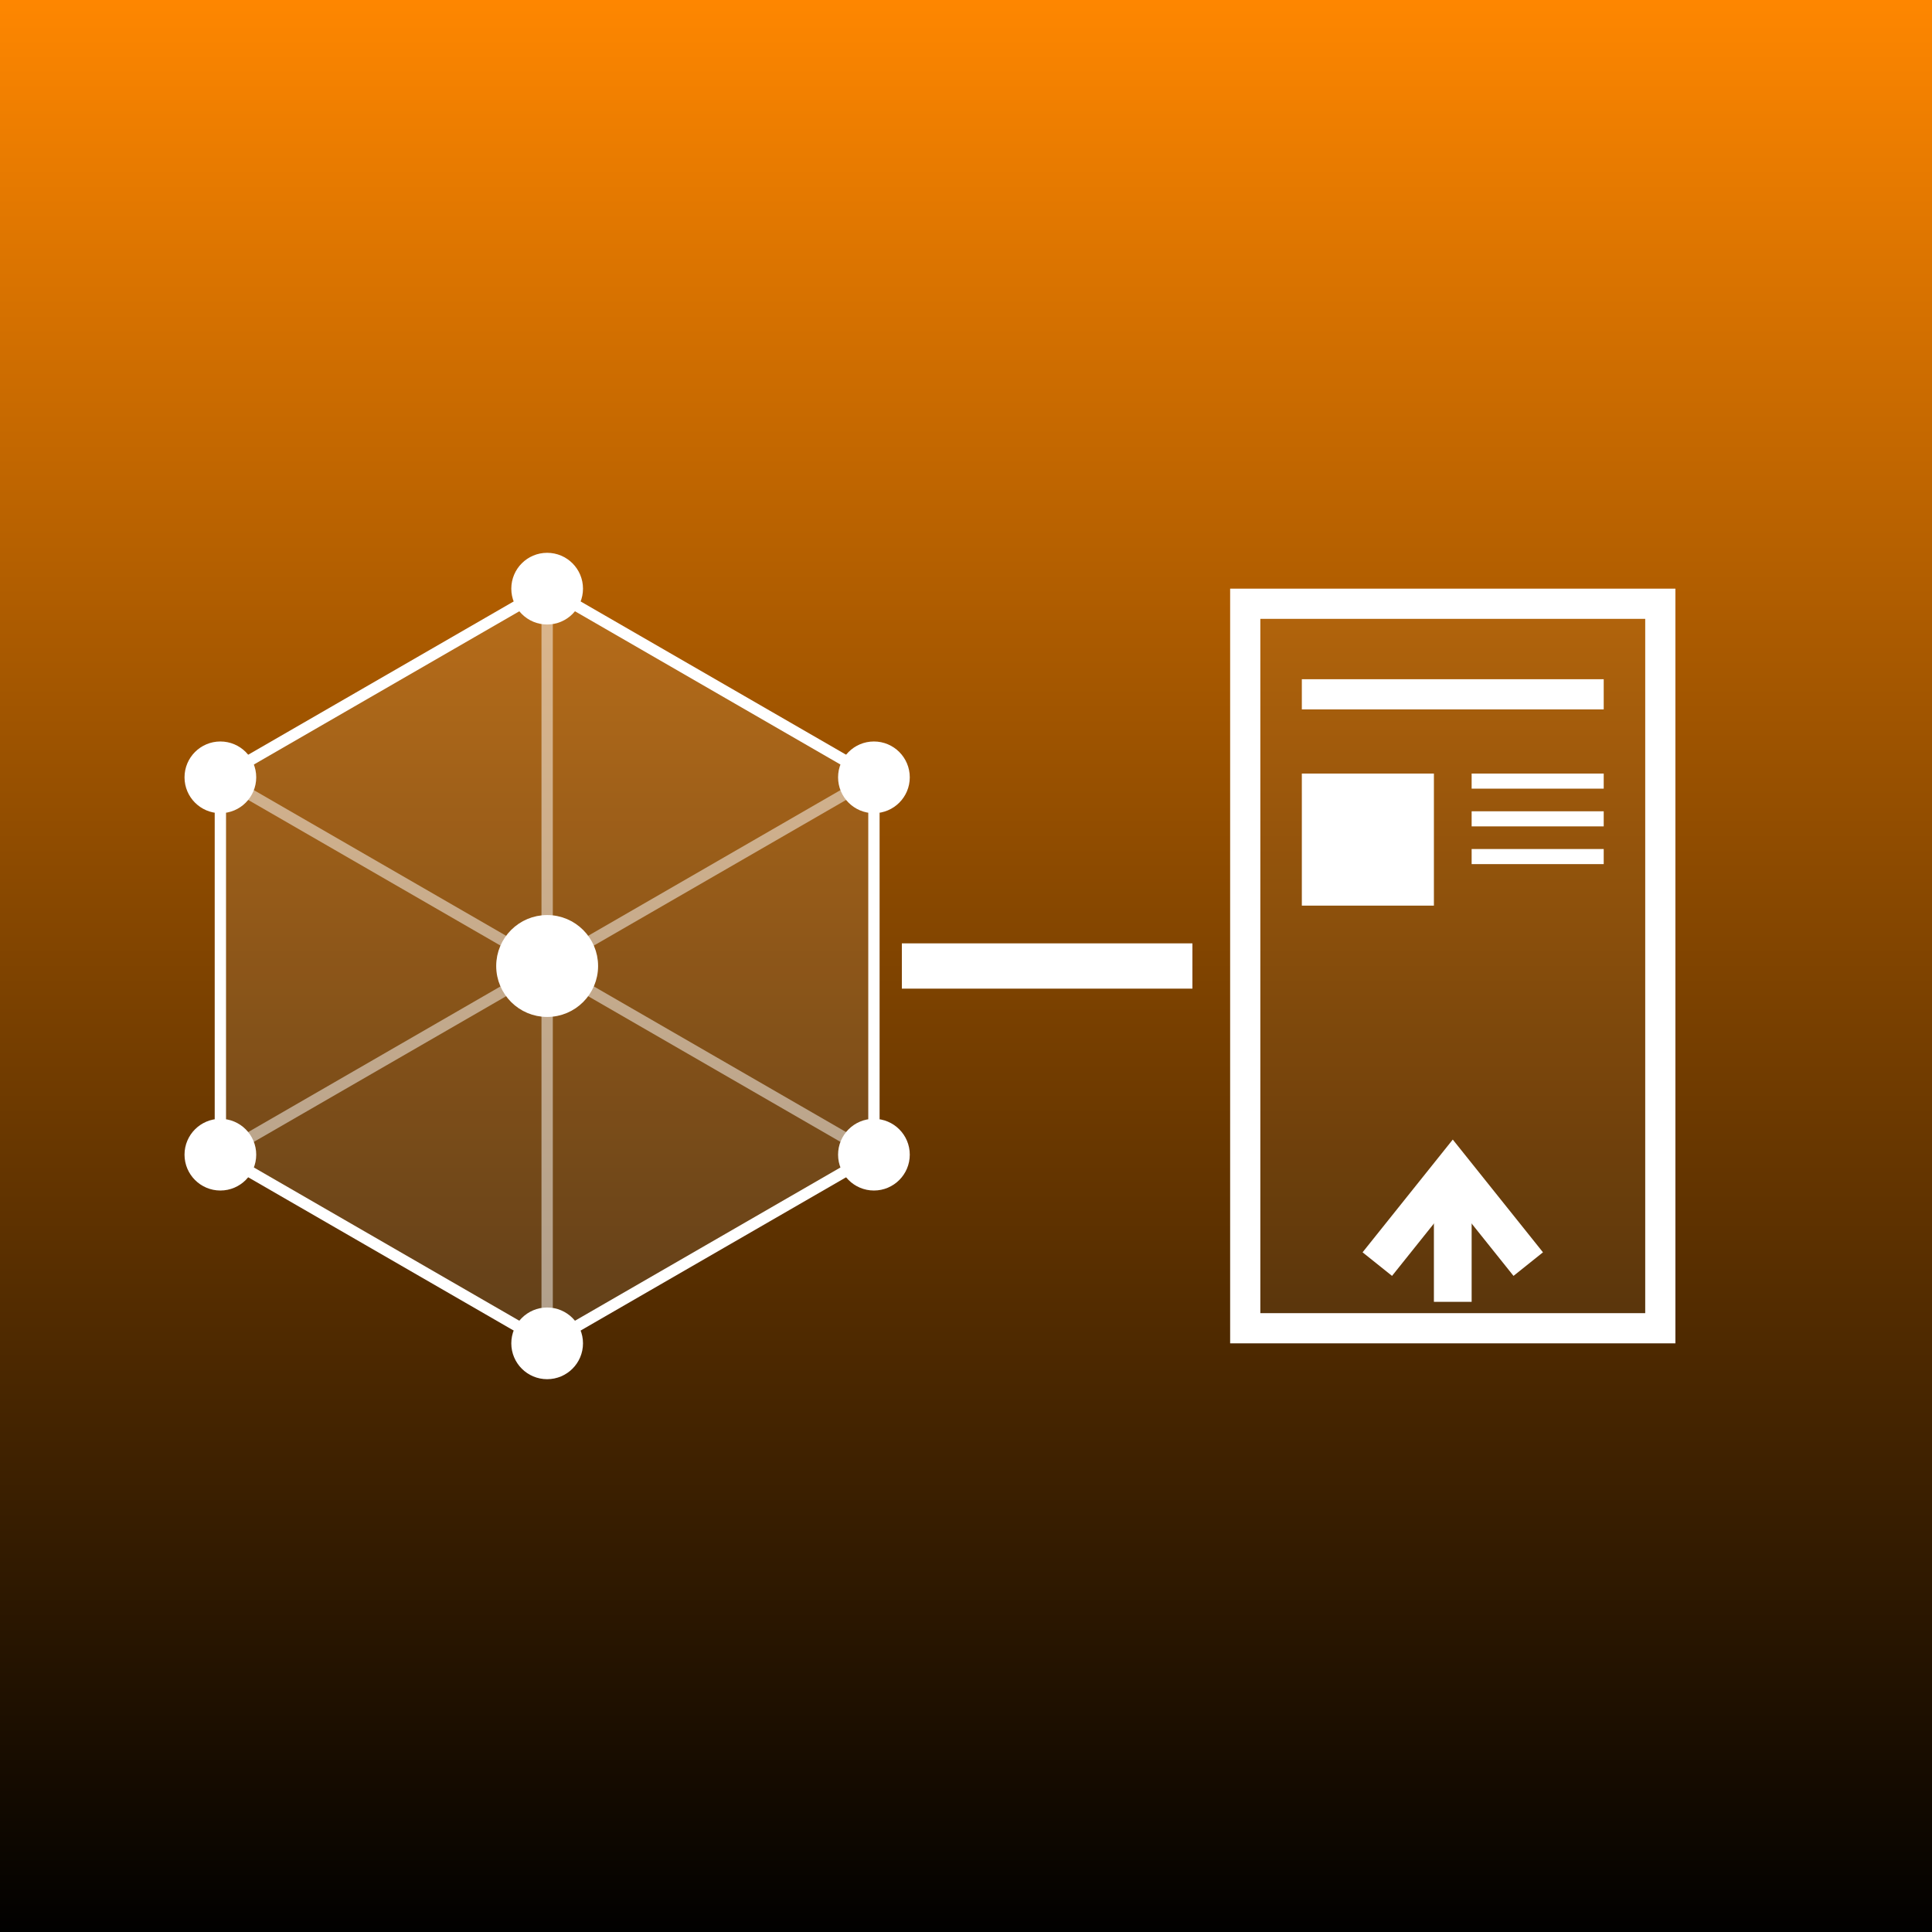
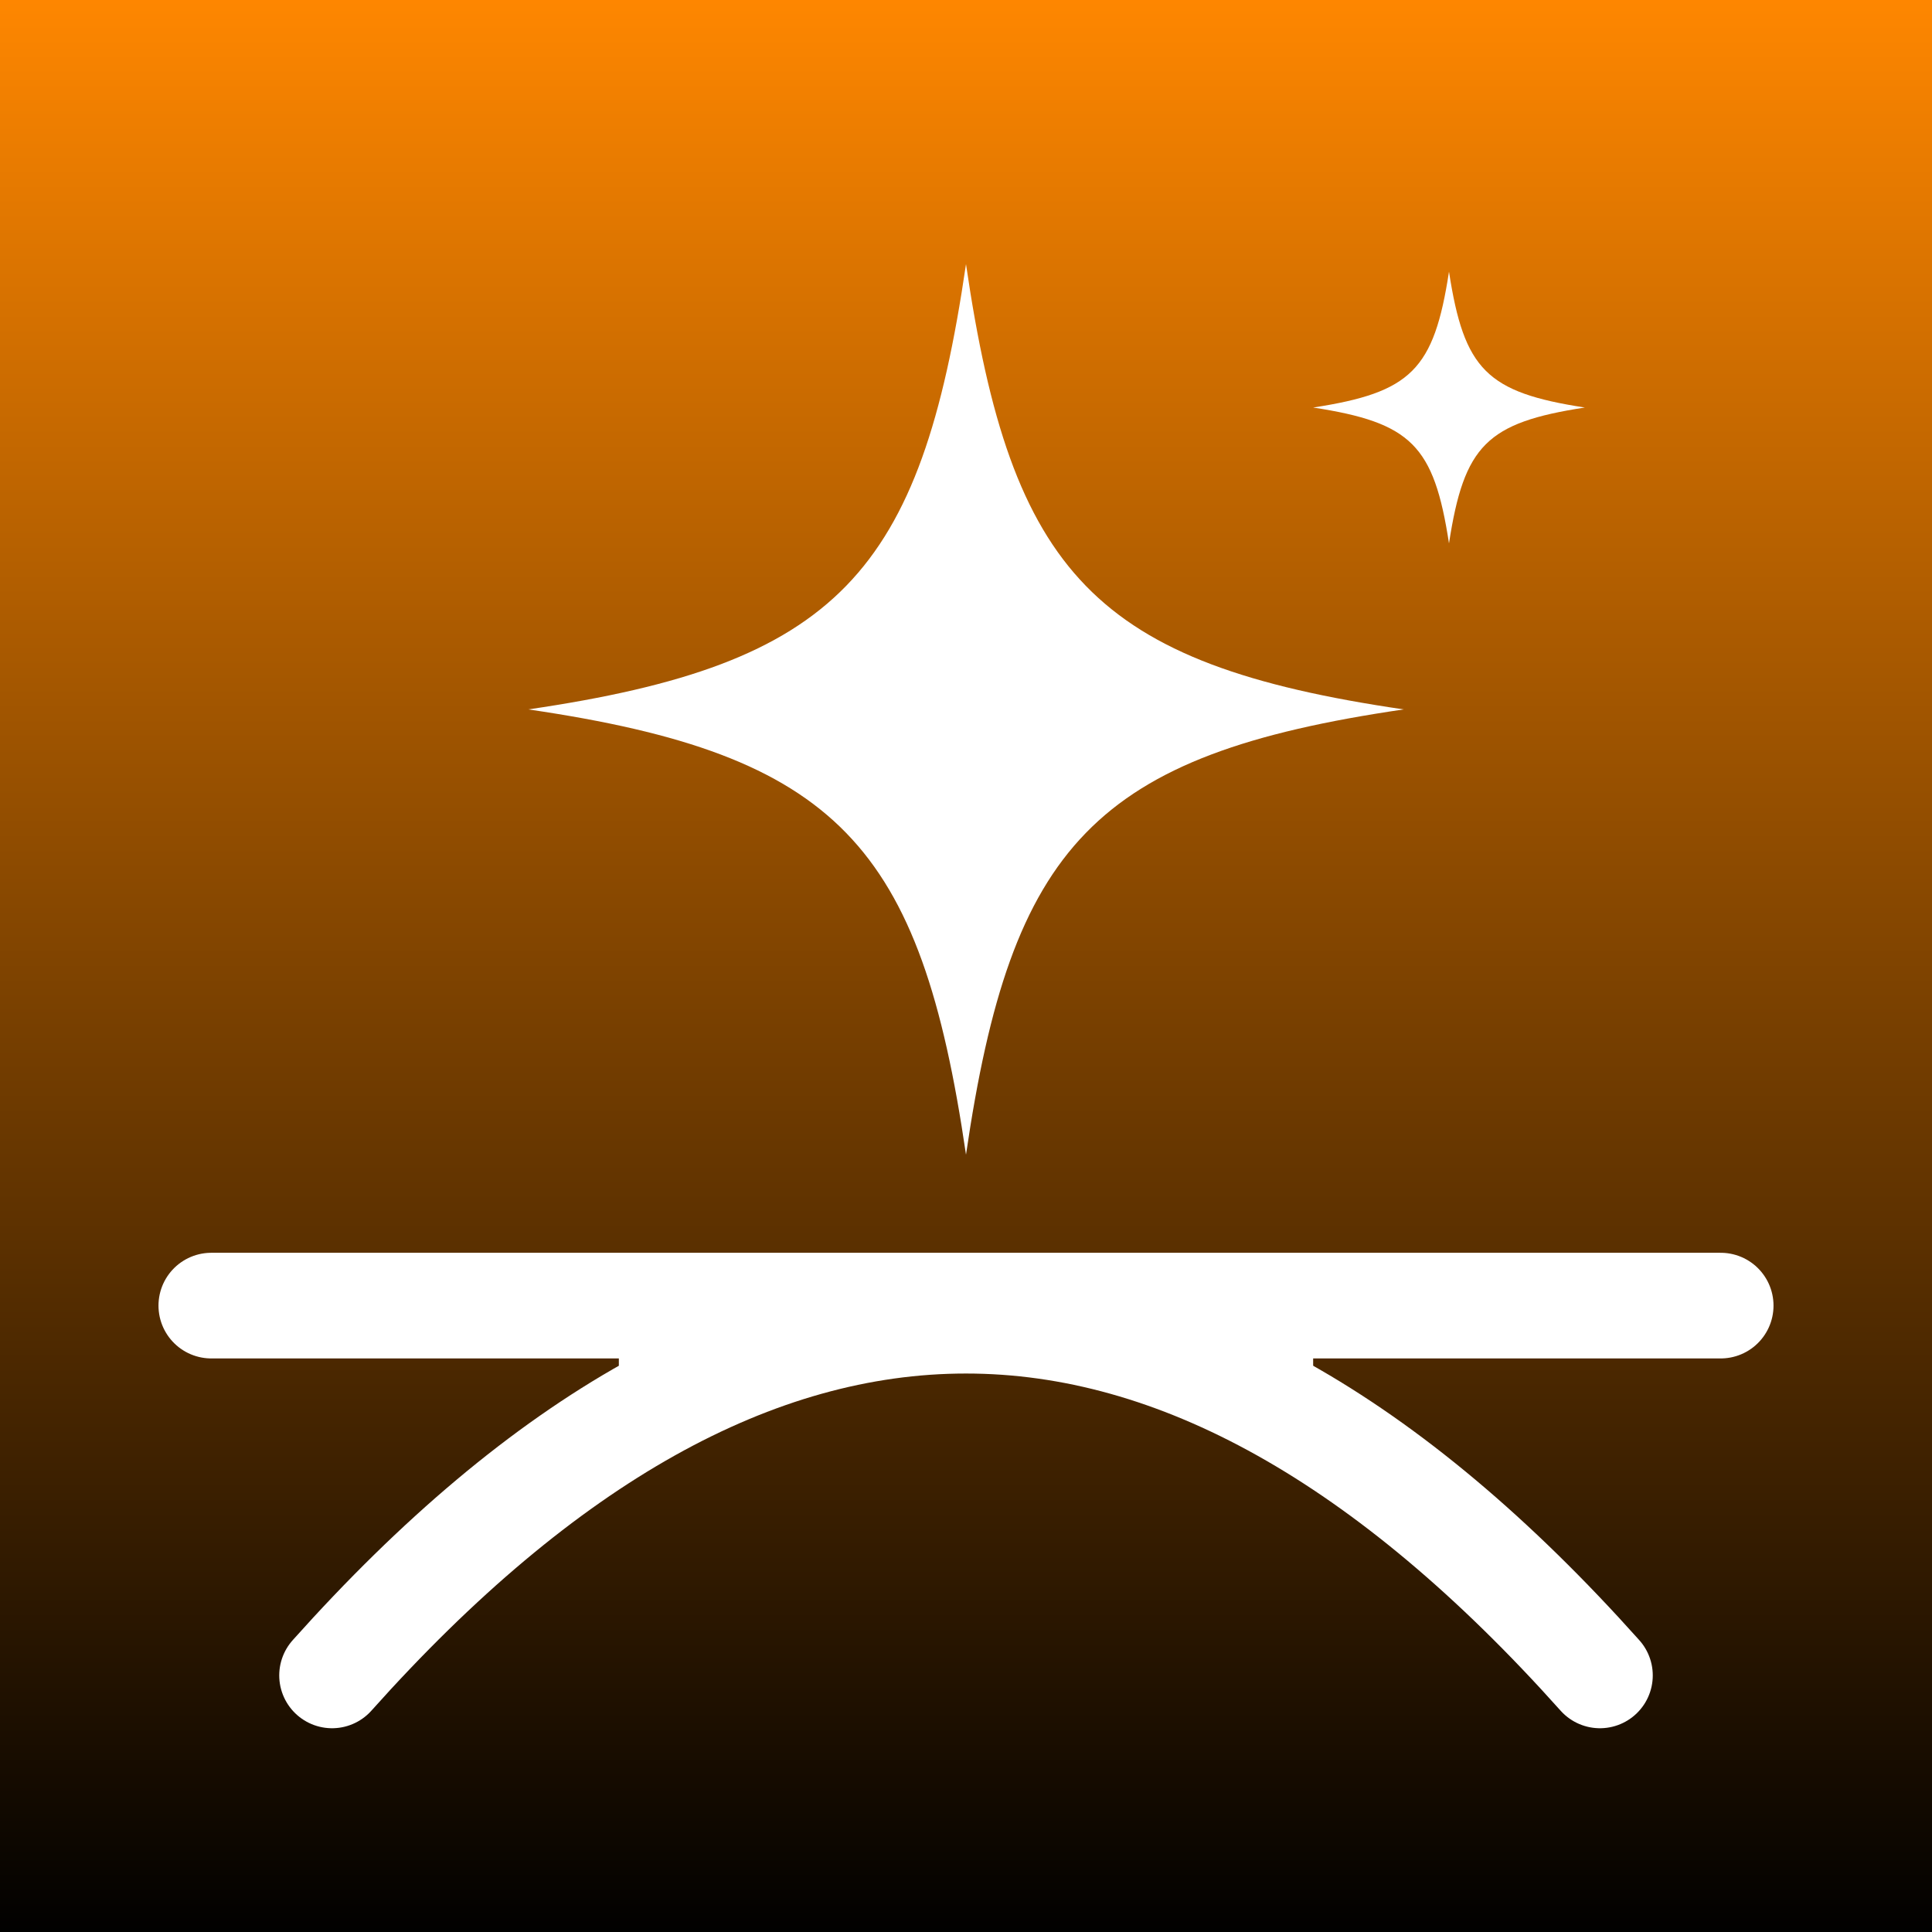
<svg xmlns="http://www.w3.org/2000/svg" width="512" height="512" viewBox="0 0 512 512" fill="none">
  <defs>
    <linearGradient id="bgGradientVertical" x1="0%" y1="0%" x2="0%" y2="100%">
      <stop offset="0%" style="stop-color:#FF8700;stop-opacity:1" />
      <stop offset="100%" style="stop-color:#000000;stop-opacity:1" />
    </linearGradient>
  </defs>
  <rect width="512" height="512" fill="url(#bgGradientVertical)" />
-   <g transform="translate(145, 256)" stroke="white" stroke-width="3">
-     <path d="M0 -100 L86.6 -50 L86.6 50 L0 100 L-86.6 50 L-86.6 -50 Z" fill="white" fill-opacity="0.1" />
-     <line x1="0" y1="-100" x2="0" y2="0" stroke-opacity="0.5" />
-     <line x1="86.6" y1="-50" x2="0" y2="0" stroke-opacity="0.5" />
-     <line x1="86.6" y1="50" x2="0" y2="0" stroke-opacity="0.5" />
-     <line x1="0" y1="100" x2="0" y2="0" stroke-opacity="0.5" />
-     <line x1="-86.6" y1="50" x2="0" y2="0" stroke-opacity="0.5" />
-     <line x1="-86.6" y1="-50" x2="0" y2="0" stroke-opacity="0.5" />
-     <circle cx="0" cy="-100" r="8" fill="white" />
-     <circle cx="86.6" cy="-50" r="8" fill="white" />
-     <circle cx="86.6" cy="50" r="8" fill="white" />
-     <circle cx="0" cy="100" r="8" fill="white" />
-     <circle cx="-86.6" cy="50" r="8" fill="white" />
-     <circle cx="-86.6" cy="-50" r="8" fill="white" />
-     <circle cx="0" cy="0" r="12" fill="white" />
-   </g>
-   <path d="M245 256 H310" stroke="white" stroke-width="12" stroke-linecap="square" />
-   <g transform="translate(330, 160)">
-     <rect width="110" height="192" stroke="white" stroke-width="8" fill="white" fill-opacity="0.05" />
-     <rect x="15" y="20" width="80" height="8" fill="white" />
-     <rect x="15" y="45" width="35" height="35" fill="white" />
-     <rect x="60" y="45" width="35" height="4" fill="white" />
-     <rect x="60" y="55" width="35" height="4" fill="white" />
-     <rect x="60" y="65" width="35" height="4" fill="white" />
-     <path d="M35 175 L55 150 L75 175" stroke="white" stroke-width="10" fill="none" stroke-linejoin="miter" />
-     <path d="M55 150 V185" stroke="white" stroke-width="10" />
-   </g>
+   <path d="M256 70 C268 152 290 176 372 188 C290 200 268 224 256 306 C244 224 222 200 140 188 C222 176 244 152 256 70 Z" fill="white" />
+   <path d="M384 72 C388 98 394 104 420 108 C394 112 388 118 384 144 C380 118 374 112 348 108 C374 104 380 98 384 72 Z" fill="white" />
+   <line x1="56" y1="346" x2="456" y2="346" stroke="white" stroke-width="28" stroke-linecap="round" />
+   <path d="M88 444 Q256 256 424 444" stroke="white" stroke-width="28" stroke-linecap="round" fill="none" />
+   <line x1="172" y1="346" x2="172" y2="374" stroke="white" stroke-width="16" stroke-linecap="round" />
+   <line x1="340" y1="346" x2="340" y2="374" stroke="white" stroke-width="16" stroke-linecap="round" />
</svg>
